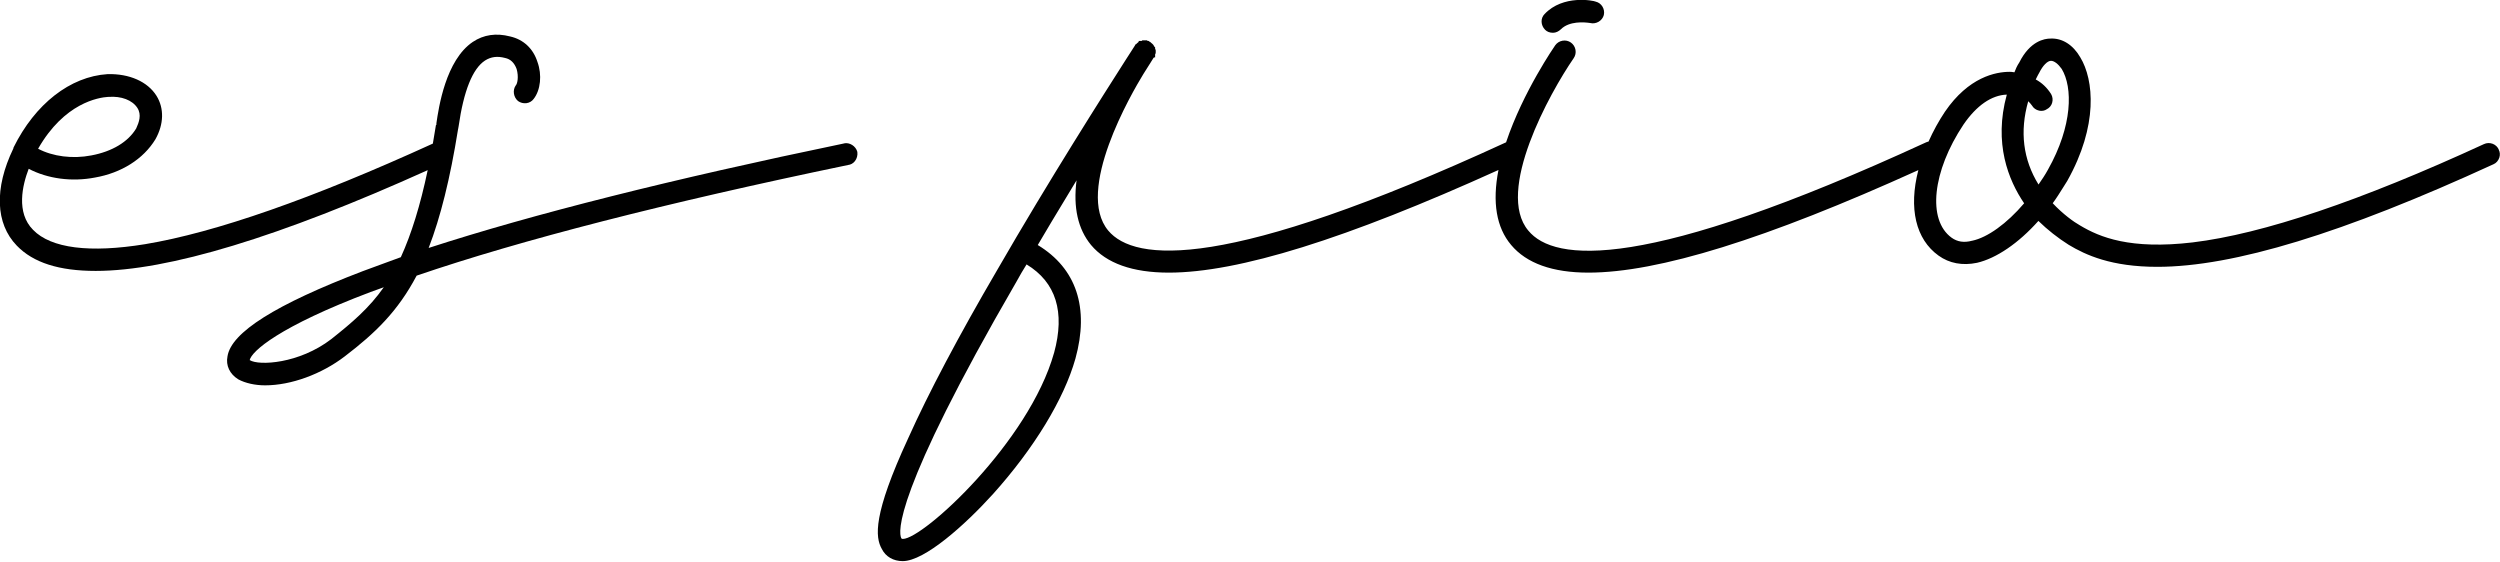
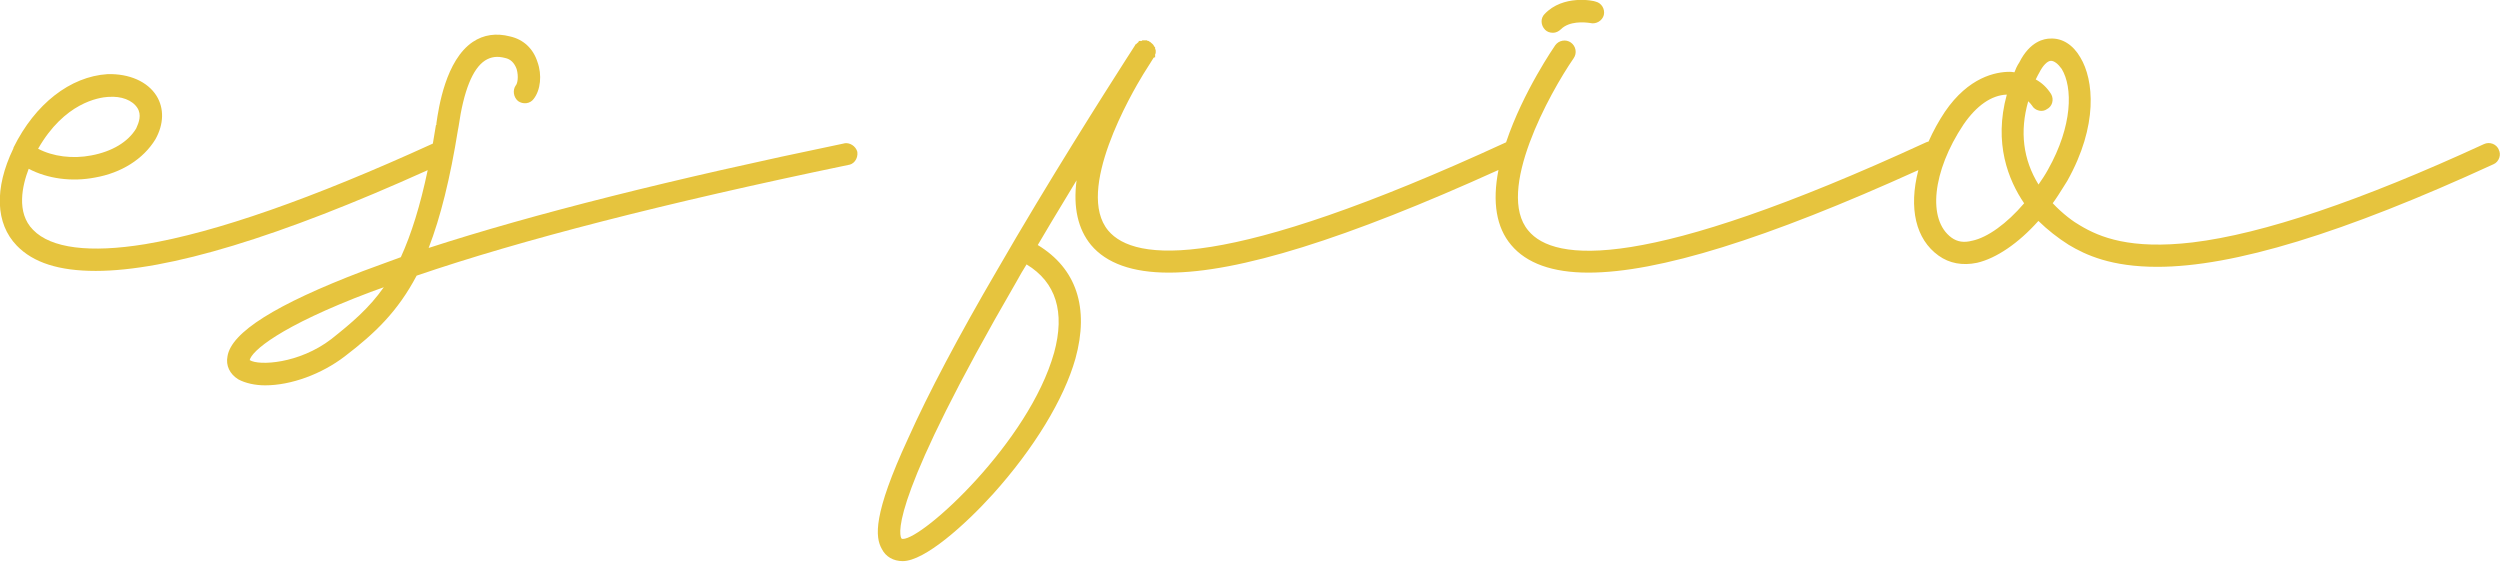
- <svg xmlns="http://www.w3.org/2000/svg" id="Layer_1" viewBox="0 0 422.55 94.84">
+ <svg xmlns="http://www.w3.org/2000/svg" id="Layer_1" viewBox="0 0 422.55 94.84" fill="#E6C43E">
  <path d="M142.64,24.25c-29.03,6.02-52.64,11.96-70.19,17.66,2-5.18,3.63-11.72,4.96-20,0-.05,.02-.12,.04-.2,.03-.11,.06-.24,.06-.33,.86-6.03,2.37-9.78,4.47-11.15,1.01-.64,2.08-.78,3.4-.43,.91,.19,1.55,.81,1.94,1.86,.38,1.32,.13,2.5-.14,2.77-.57,.79-.4,2,.38,2.65,.41,.29,.91,.42,1.4,.36,.51-.06,.96-.33,1.24-.72,1.17-1.49,1.44-4.07,.64-6.25-.72-2.27-2.37-3.8-4.62-4.31-2.35-.61-4.47-.3-6.3,.92-4.59,3.09-5.77,11.08-6.16,13.76,0,.08,0,.22,.01,.22l-.09,.09-.02,.12c-.16,1.04-.33,2.04-.5,3-20.37,9.3-36.73,15.02-48.63,17-9.37,1.53-15.91,.7-18.93-2.41-2.92-2.92-1.81-7.57-.75-10.33,3.22,1.69,7.28,2.23,11.19,1.48,4.48-.78,8.2-3.13,10.23-6.47,1.43-2.55,1.5-5.23,.18-7.35-1.5-2.39-4.58-3.76-8.27-3.66-6.31,.4-12.25,5.03-15.89,12.4l-.04,.18c-3.24,6.72-3.02,12.69,.59,16.41,2.78,2.88,7.14,4.27,13.33,4.27,12.2,0,31.08-5.73,56.12-17.03-1.25,5.94-2.74,10.76-4.54,14.71-1.03,.39-2.05,.75-3.03,1.11-1.18,.43-2.32,.84-3.4,1.25-14.76,5.64-22.24,10.36-22.87,14.4-.31,1.54,.37,2.99,1.83,3.89,1.18,.64,2.83,1.01,4.53,1.01,4.37,0,9.53-1.88,13.48-4.91,5.1-3.9,8.92-7.55,12.13-13.63,17.63-6.03,42.18-12.32,72.91-18.7,.46-.05,.88-.28,1.17-.66,.33-.41,.48-.98,.41-1.55-.25-.99-1.33-1.67-2.28-1.44ZM18.34,16.38c2.16-.17,4.03,.54,4.88,1.86,.74,1.16,.28,2.42-.2,3.47-1.37,2.28-4.06,3.9-7.59,4.56-3.16,.61-6.49,.19-8.99-1.13,4.44-7.76,10.21-8.67,11.89-8.77h0Zm46.53,32.17c-2.52,3.58-5.41,6.01-8.87,8.76-5.46,4.19-12.26,4.53-13.78,3.56h-.02c.31-1.48,4.92-5.66,20.45-11.52,.73-.27,1.46-.53,2.22-.8Z" />
  <path d="M262.49,5.54c.47,0,.95-.22,1.33-.59,1.41-1.41,3.92-1.22,4.96-1.06,.98,.25,2.05-.38,2.3-1.35,.23-1.02-.4-2.03-1.36-2.26-.39-.19-5.53-1.22-8.66,2.1-.71,.71-.66,1.9,.1,2.66,.33,.33,.78,.5,1.33,.5Z" />
  <path d="M422.36,25.32c-.18-.45-.55-.82-1.03-1.01-.49-.19-1.05-.17-1.5,.05-20.82,9.59-37.38,15.18-49.22,16.61-10.56,1.25-15.71-.87-19.03-2.86-1.08-.6-2.91-1.93-4.63-3.76,.63-.85,1.19-1.75,1.74-2.63,.23-.37,.46-.74,.71-1.13,5.28-9.39,4.5-17.12,2.22-20.88-1.22-2.13-3.06-3.3-5.07-3.19-.97,0-3.43,.4-5.25,4.04-.38,.56-.64,1.17-.82,1.66-.07,0-.15-.02-.22-.03-.19-.03-.37-.05-.58-.05-2.37,0-6.94,.88-10.95,6.75-1.06,1.59-1.99,3.29-2.77,5.04-.16,.03-.32,.08-.46,.15-47.62,21.93-62.82,20.21-67.18,14.9-5.61-6.63,3.63-23.29,7.66-29.14,.29-.41,.4-.92,.31-1.42-.09-.5-.37-.94-.78-1.23-.41-.29-.91-.4-1.42-.31-.5,.09-.94,.37-1.23,.78-.05,.08-5.43,7.81-8.3,16.39-.02,0-.04,.02-.06,.03-47.5,21.87-62.75,20.18-67.18,14.9-5.66-6.75,3.95-23.22,5.93-26.46,.51-.83,.93-1.49,1.23-1.95,.26-.4,.4-.63,.48-.77,.04-.03,.07-.06,.1-.1h.18v-.52c.07-.09,.1-.18,.1-.34v-.29c0-.1-.03-.2-.1-.29v-.25l-.14-.14s-.05-.08-.07-.11c-.03-.1-.09-.2-.18-.27-.03-.04-.06-.07-.09-.09-.05-.06-.11-.11-.18-.15l-.03-.03c-.1-.1-.17-.16-.28-.19l-.12-.11h-.16l-.13-.1h-.79l-.1,.1h-.51v.16s-.08,.06-.11,.09c-.06,.03-.11,.08-.17,.14l-.18,.18h-.08l-.1,.21c-.05,.11-.35,.56-.73,1.14l-.83,1.29c-3.55,5.56-12.96,20.32-21.75,35.57-6.45,11.03-11.64,20.85-15.01,28.38-5.98,12.93-5.59,16.72-4.45,18.71,.65,1.3,1.94,2.05,3.53,2.05,3.69,0,10.53-6.11,15.27-11.35,6.91-7.69,11.99-16.03,13.92-22.88,2.37-8.59,.17-15.23-6.36-19.19h-.01c1.56-2.67,3.11-5.23,4.61-7.71,.66-1.1,1.32-2.17,1.95-3.23-.59,4.57,.23,8.23,2.44,10.92,2.6,3.11,7.03,4.68,13.15,4.68,11.73,0,29.96-5.68,55.72-17.35-1.07,5.46-.35,9.72,2.14,12.67,2.6,3.11,7,4.68,13.06,4.68,11.79,0,30.04-5.67,55.77-17.33-1.67,6.45-.44,11.69,3.41,14.45,1.81,1.31,4.05,1.73,6.5,1.22,3.26-.75,7.03-3.32,10.38-7.08,1.54,1.5,3.3,2.89,5.11,4.03,2.89,1.74,7.21,3.73,14.99,3.73,12.86,0,31.45-5.68,56.84-17.35,.44-.19,.79-.59,.96-1.09,.16-.47,.12-.96-.09-1.35Zm-80.24,9.04c-2.93,3.44-6.2,5.79-8.79,6.33h-.02c-1.35,.36-2.48,.19-3.46-.52-4.12-2.99-3.25-11.22,2.02-19.12,2.21-3.22,4.74-4.97,7.32-5.06-2.26,8.23,.28,14.48,2.93,18.37Zm2.51-15.66c.49,.11,.98,.01,1.32-.24,.44-.22,.76-.6,.9-1.07,.15-.5,.09-1.04-.17-1.49-.7-1.1-1.56-1.91-2.6-2.47,.07-.13,.14-.27,.2-.4,.12-.23,.23-.47,.39-.73,.61-1.23,1.39-2.02,1.99-2.02,.53,0,1.21,.52,1.81,1.37,1.88,3.1,1.88,9.57-2.33,17.04-.48,.88-1.04,1.71-1.59,2.5-2.61-4.23-3.2-8.96-1.74-14.08,.24,.22,.46,.49,.63,.72,.25,.44,.69,.76,1.21,.87ZM178.16,59.63c-4.23,15.08-22.12,31.46-25.56,31.46-.16,0-.19-.03-.25-.11l-.02-.02c-.47-.98-1.38-7.4,19.46-43.33,.55-1.01,1.14-2.02,1.72-2.94,4.98,3.02,6.54,8.04,4.65,14.95Z" />
</svg>
